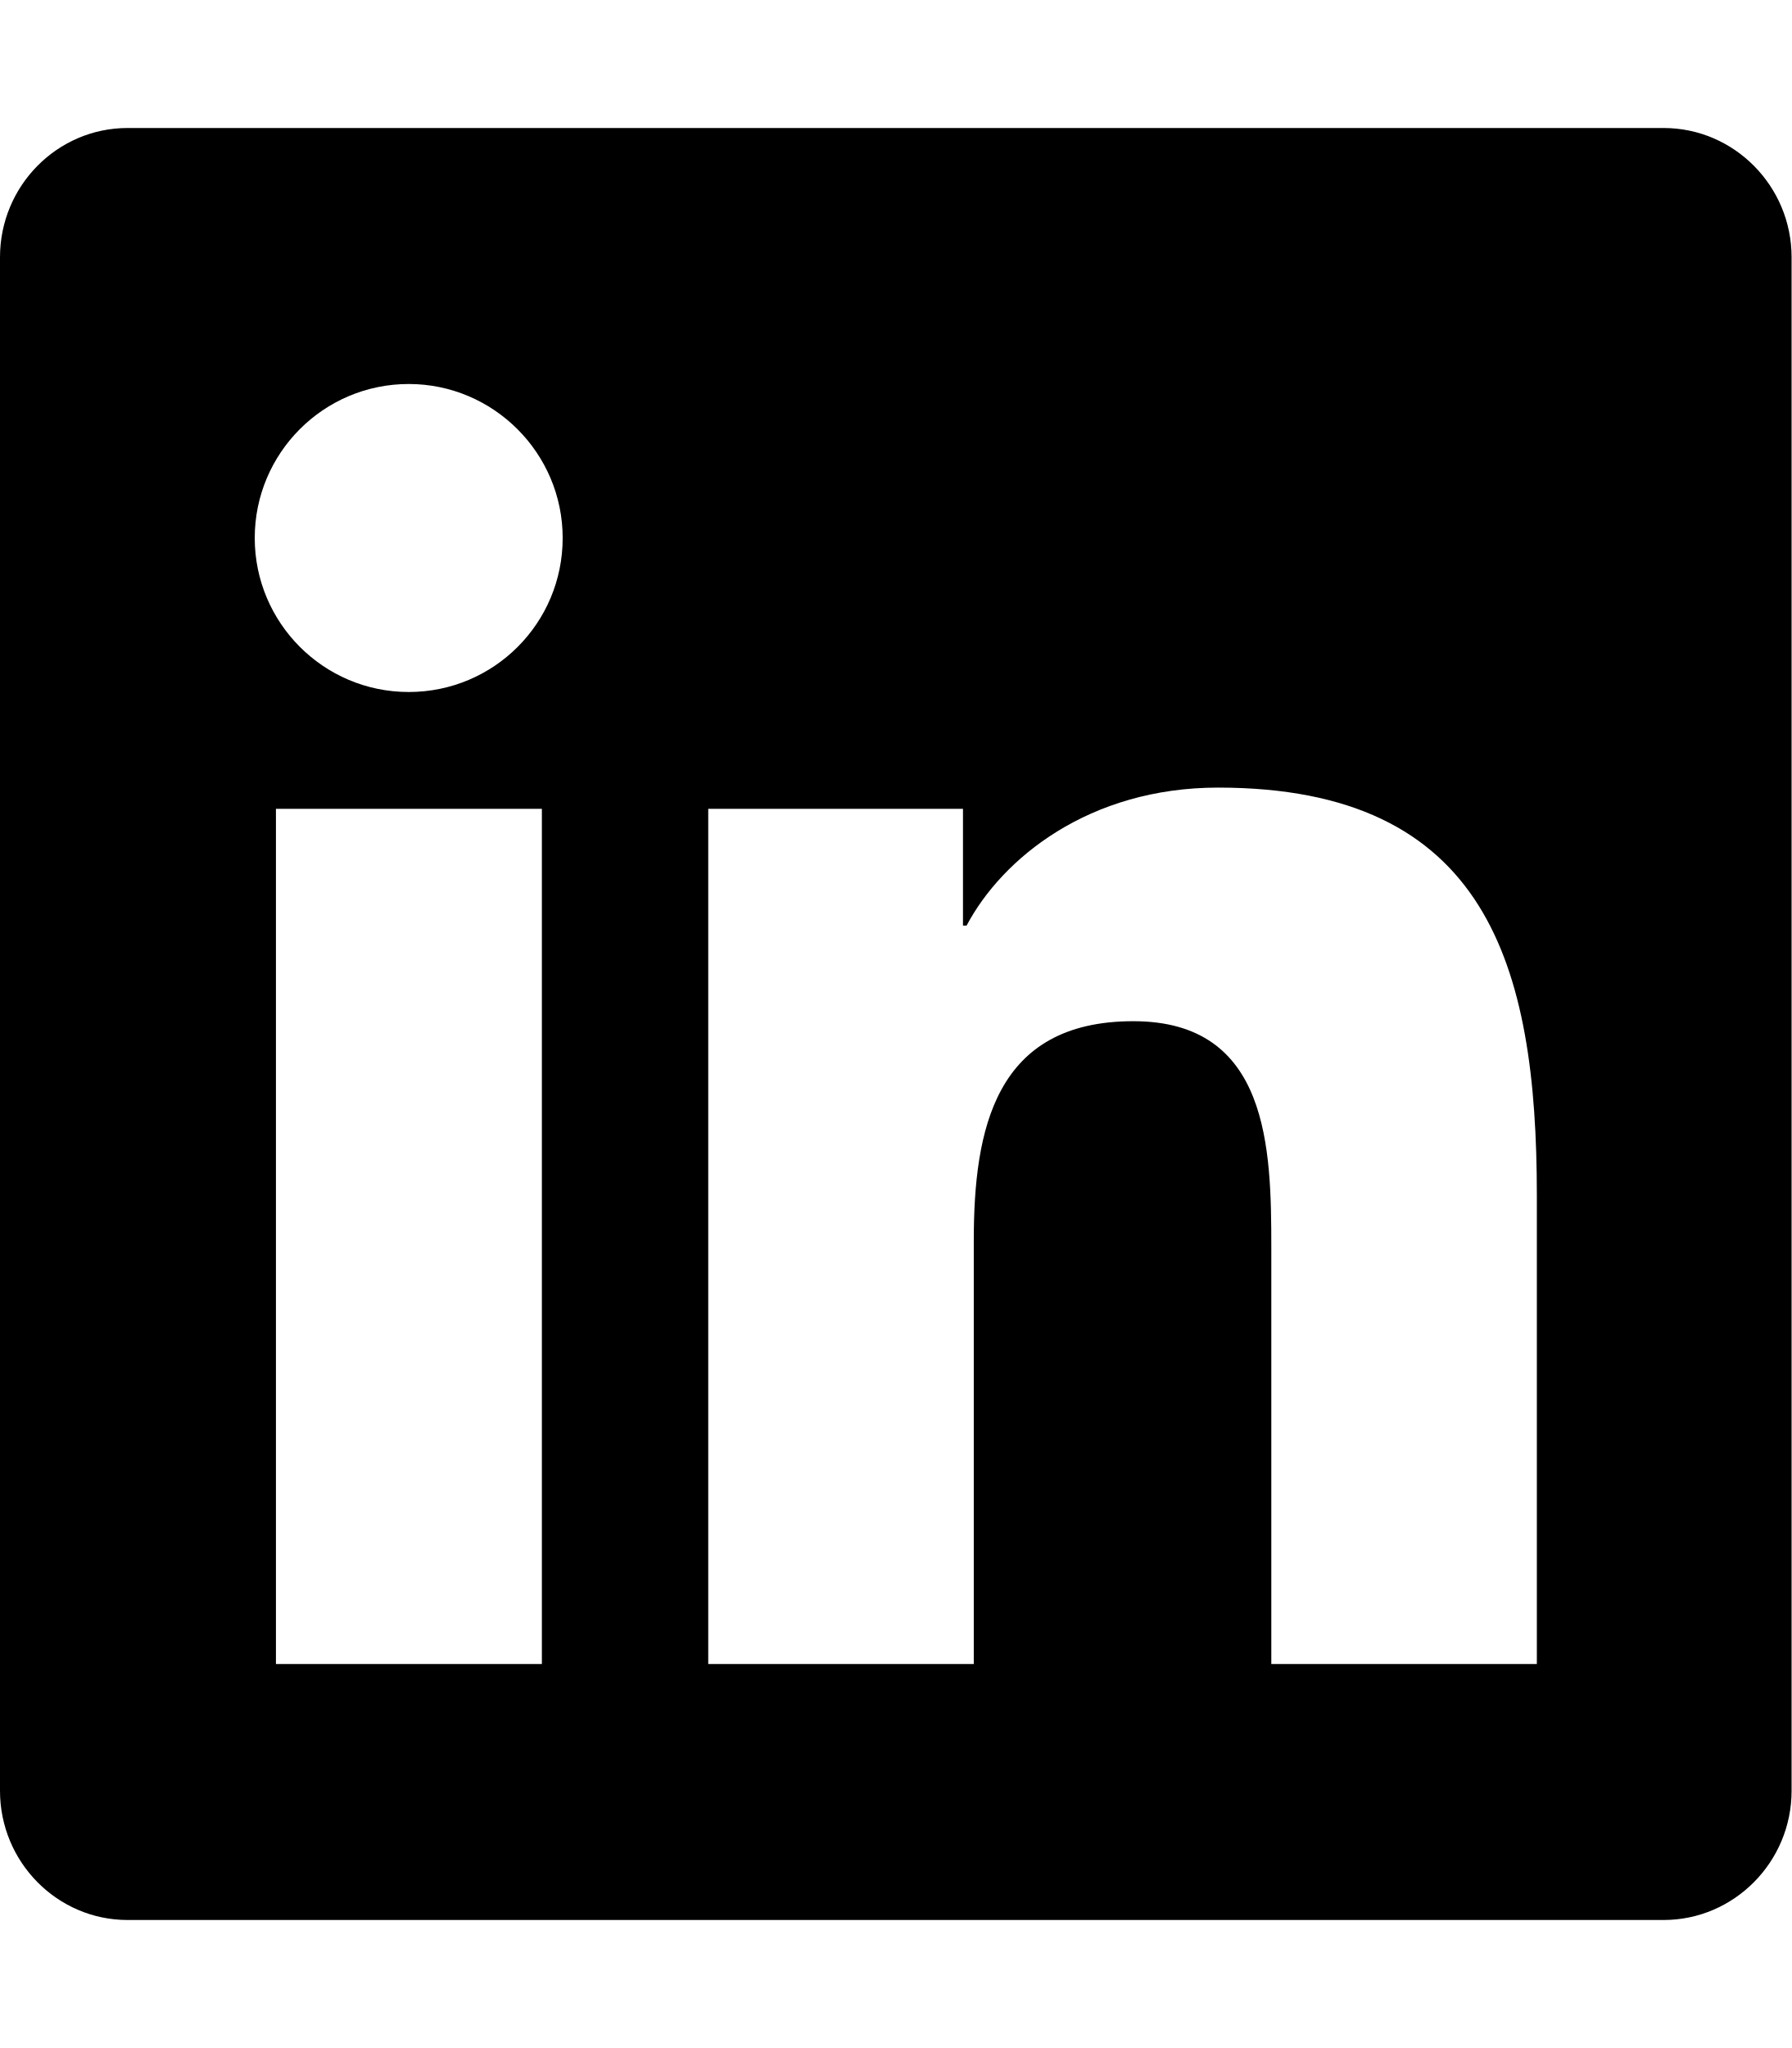
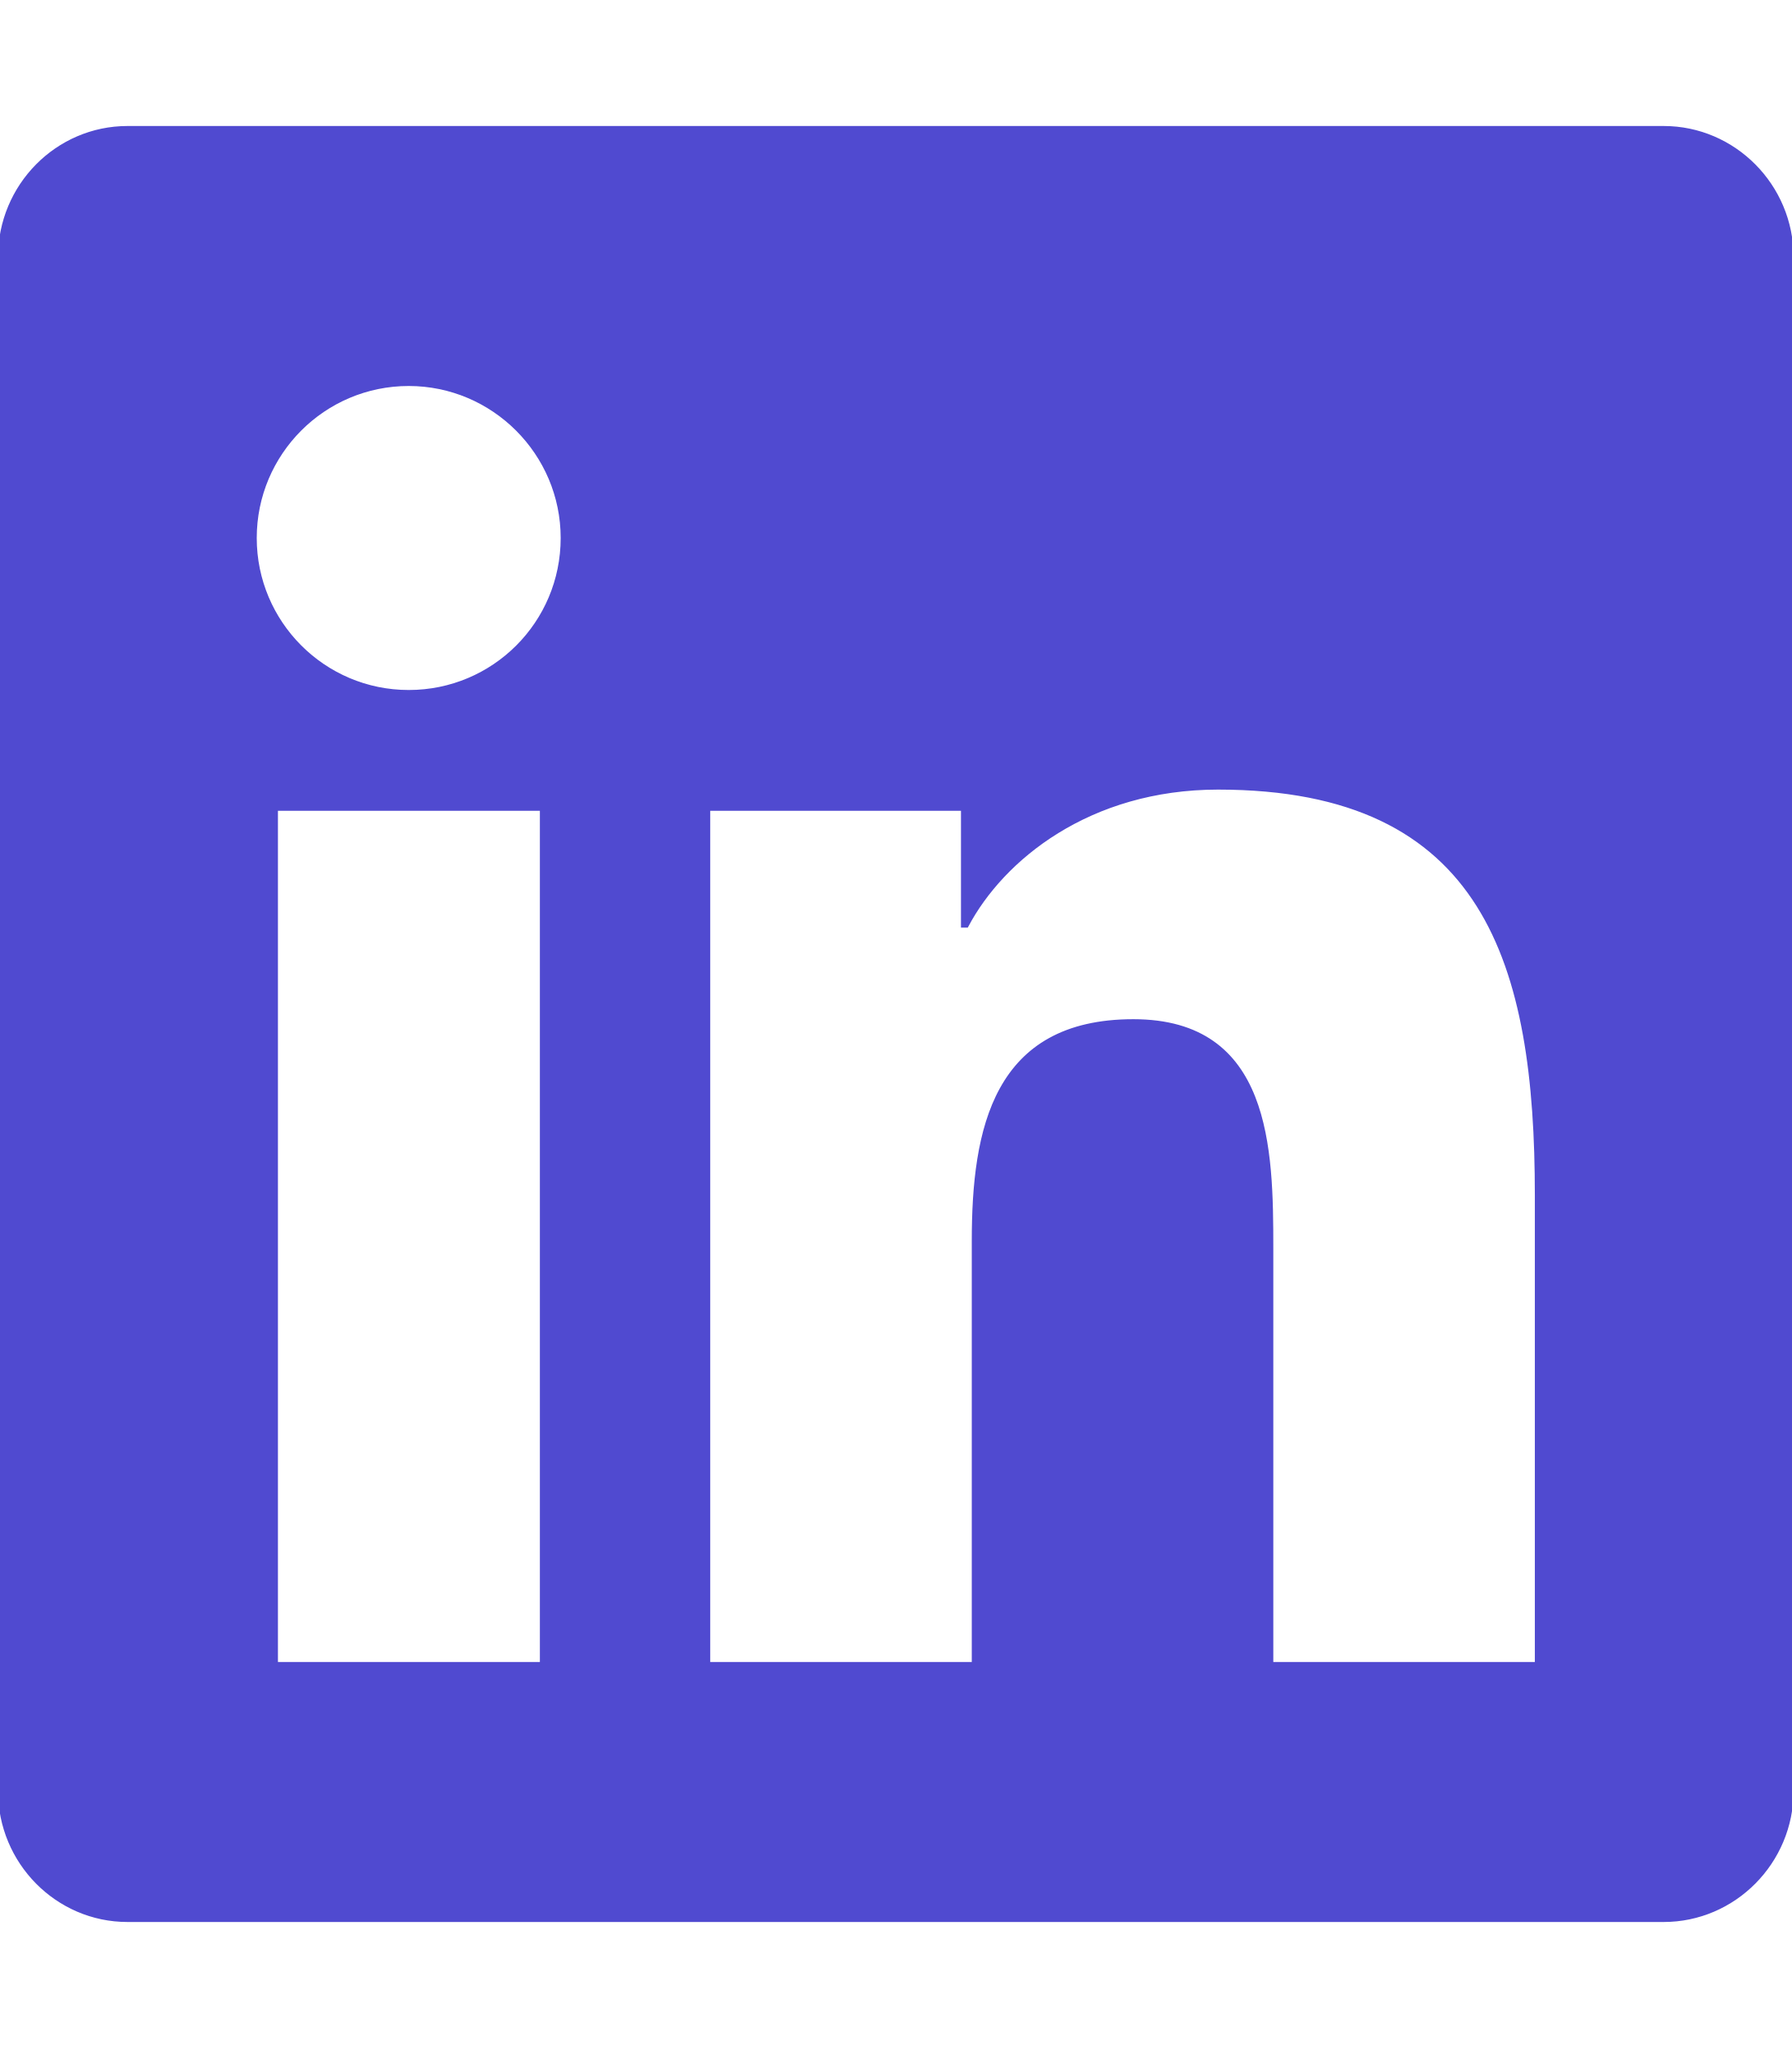
<svg xmlns="http://www.w3.org/2000/svg" viewBox="0 0 448 512">
-   <path d="M416 32H31.9C14.3 32 0 46.5 0 64.3v383.4C0 465.5 14.3 480 31.9 480H416c17.6 0 32-14.5 32-32.3V64.3c0-17.8-14.4-32.3-32-32.3zM135.4 416H69V202.2h66.5V416zm-33.2-243c-21.3 0-38.5-17.3-38.5-38.5S80.9 96 102.2 96c21.2 0 38.5 17.3 38.5 38.5 0 21.3-17.2 38.5-38.5 38.5zm282.1 243h-66.4V312c0-24.8-.5-56.7-34.5-56.7-34.6 0-39.9 27-39.9 54.9V416h-66.4V202.2h63.7v29.2h.9c8.9-16.8 30.6-34.5 62.9-34.5 67.2 0 79.7 44.3 79.7 101.9V416z" />
+   <path d="M416 32H31.9C14.3 32 0 46.5 0 64.3v383.4C0 465.5 14.3 480 31.9 480H416c17.6 0 32-14.5 32-32.3V64.3c0-17.8-14.4-32.3-32-32.3zM135.4 416H69V202.2h66.5V416zm-33.2-243c-21.3 0-38.5-17.3-38.5-38.5S80.9 96 102.2 96c21.2 0 38.5 17.3 38.5 38.5 0 21.3-17.2 38.5-38.5 38.5zm282.1 243h-66.4V312c0-24.8-.5-56.7-34.5-56.7-34.6 0-39.9 27-39.9 54.9V416h-66.4V202.2h63.7v29.2h.9c8.9-16.8 30.6-34.5 62.9-34.5 67.2 0 79.7 44.3 79.7 101.9V416z" stroke="#504AD0" fill="#504AD0" />
</svg>
